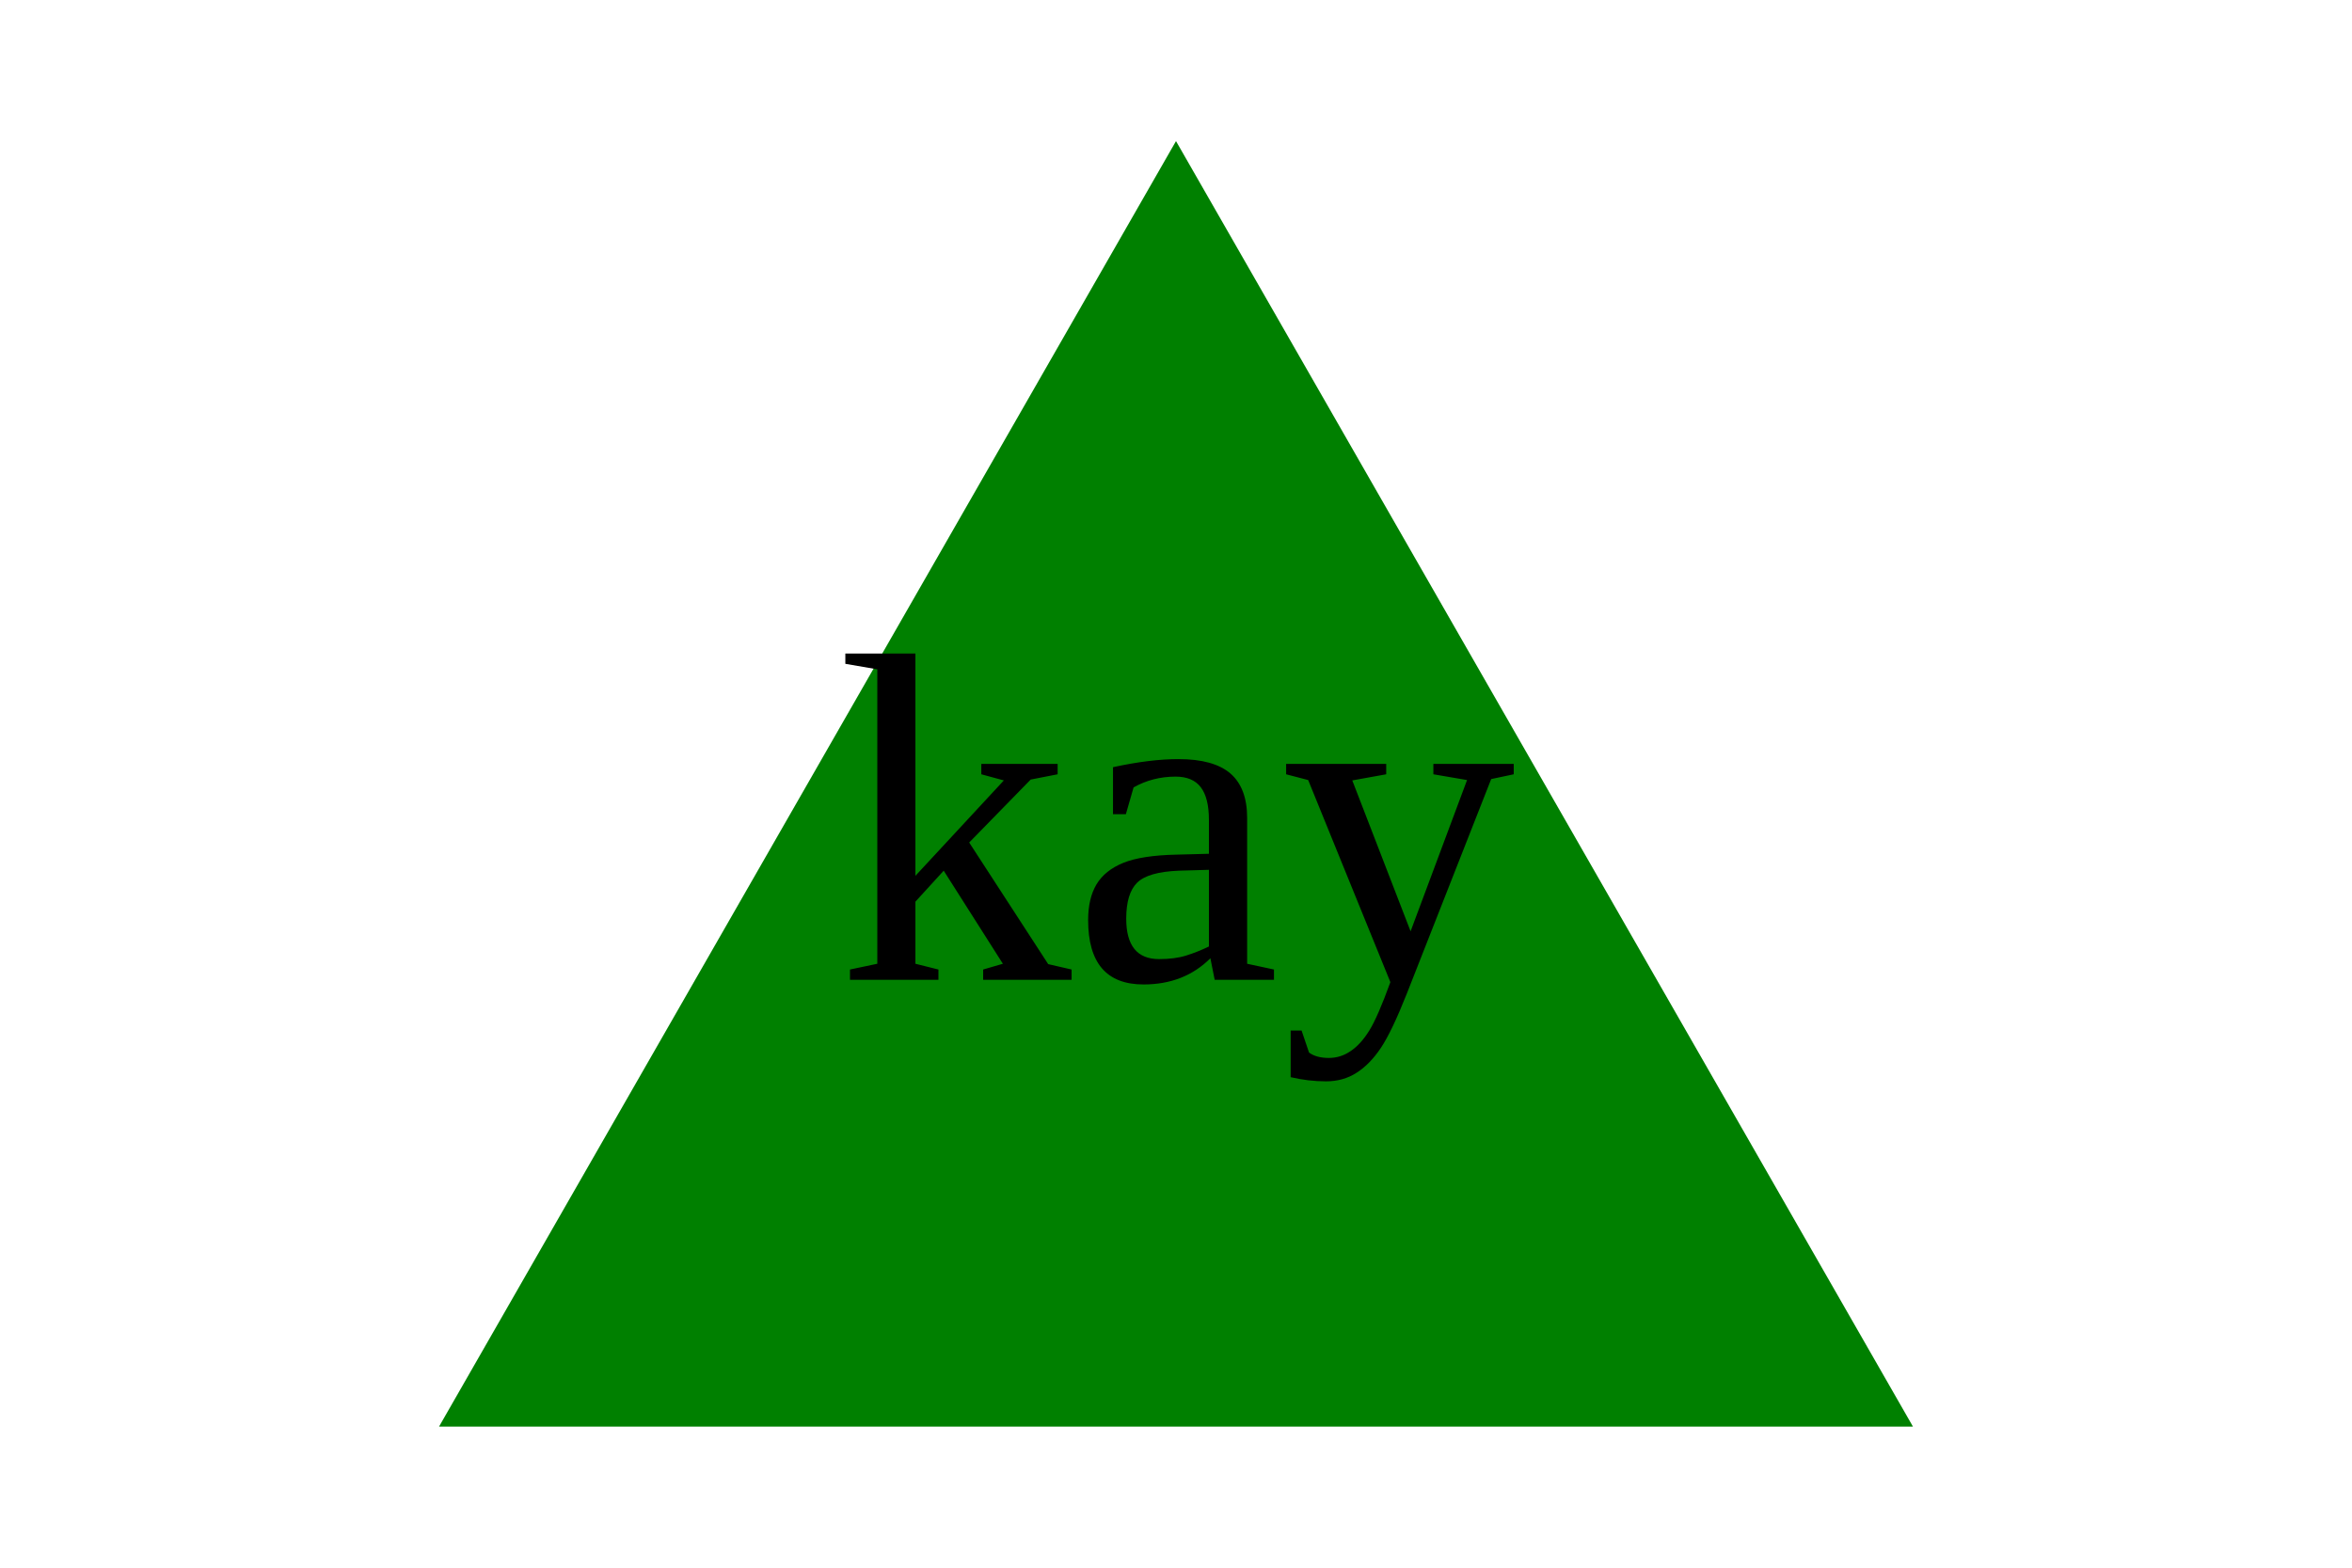
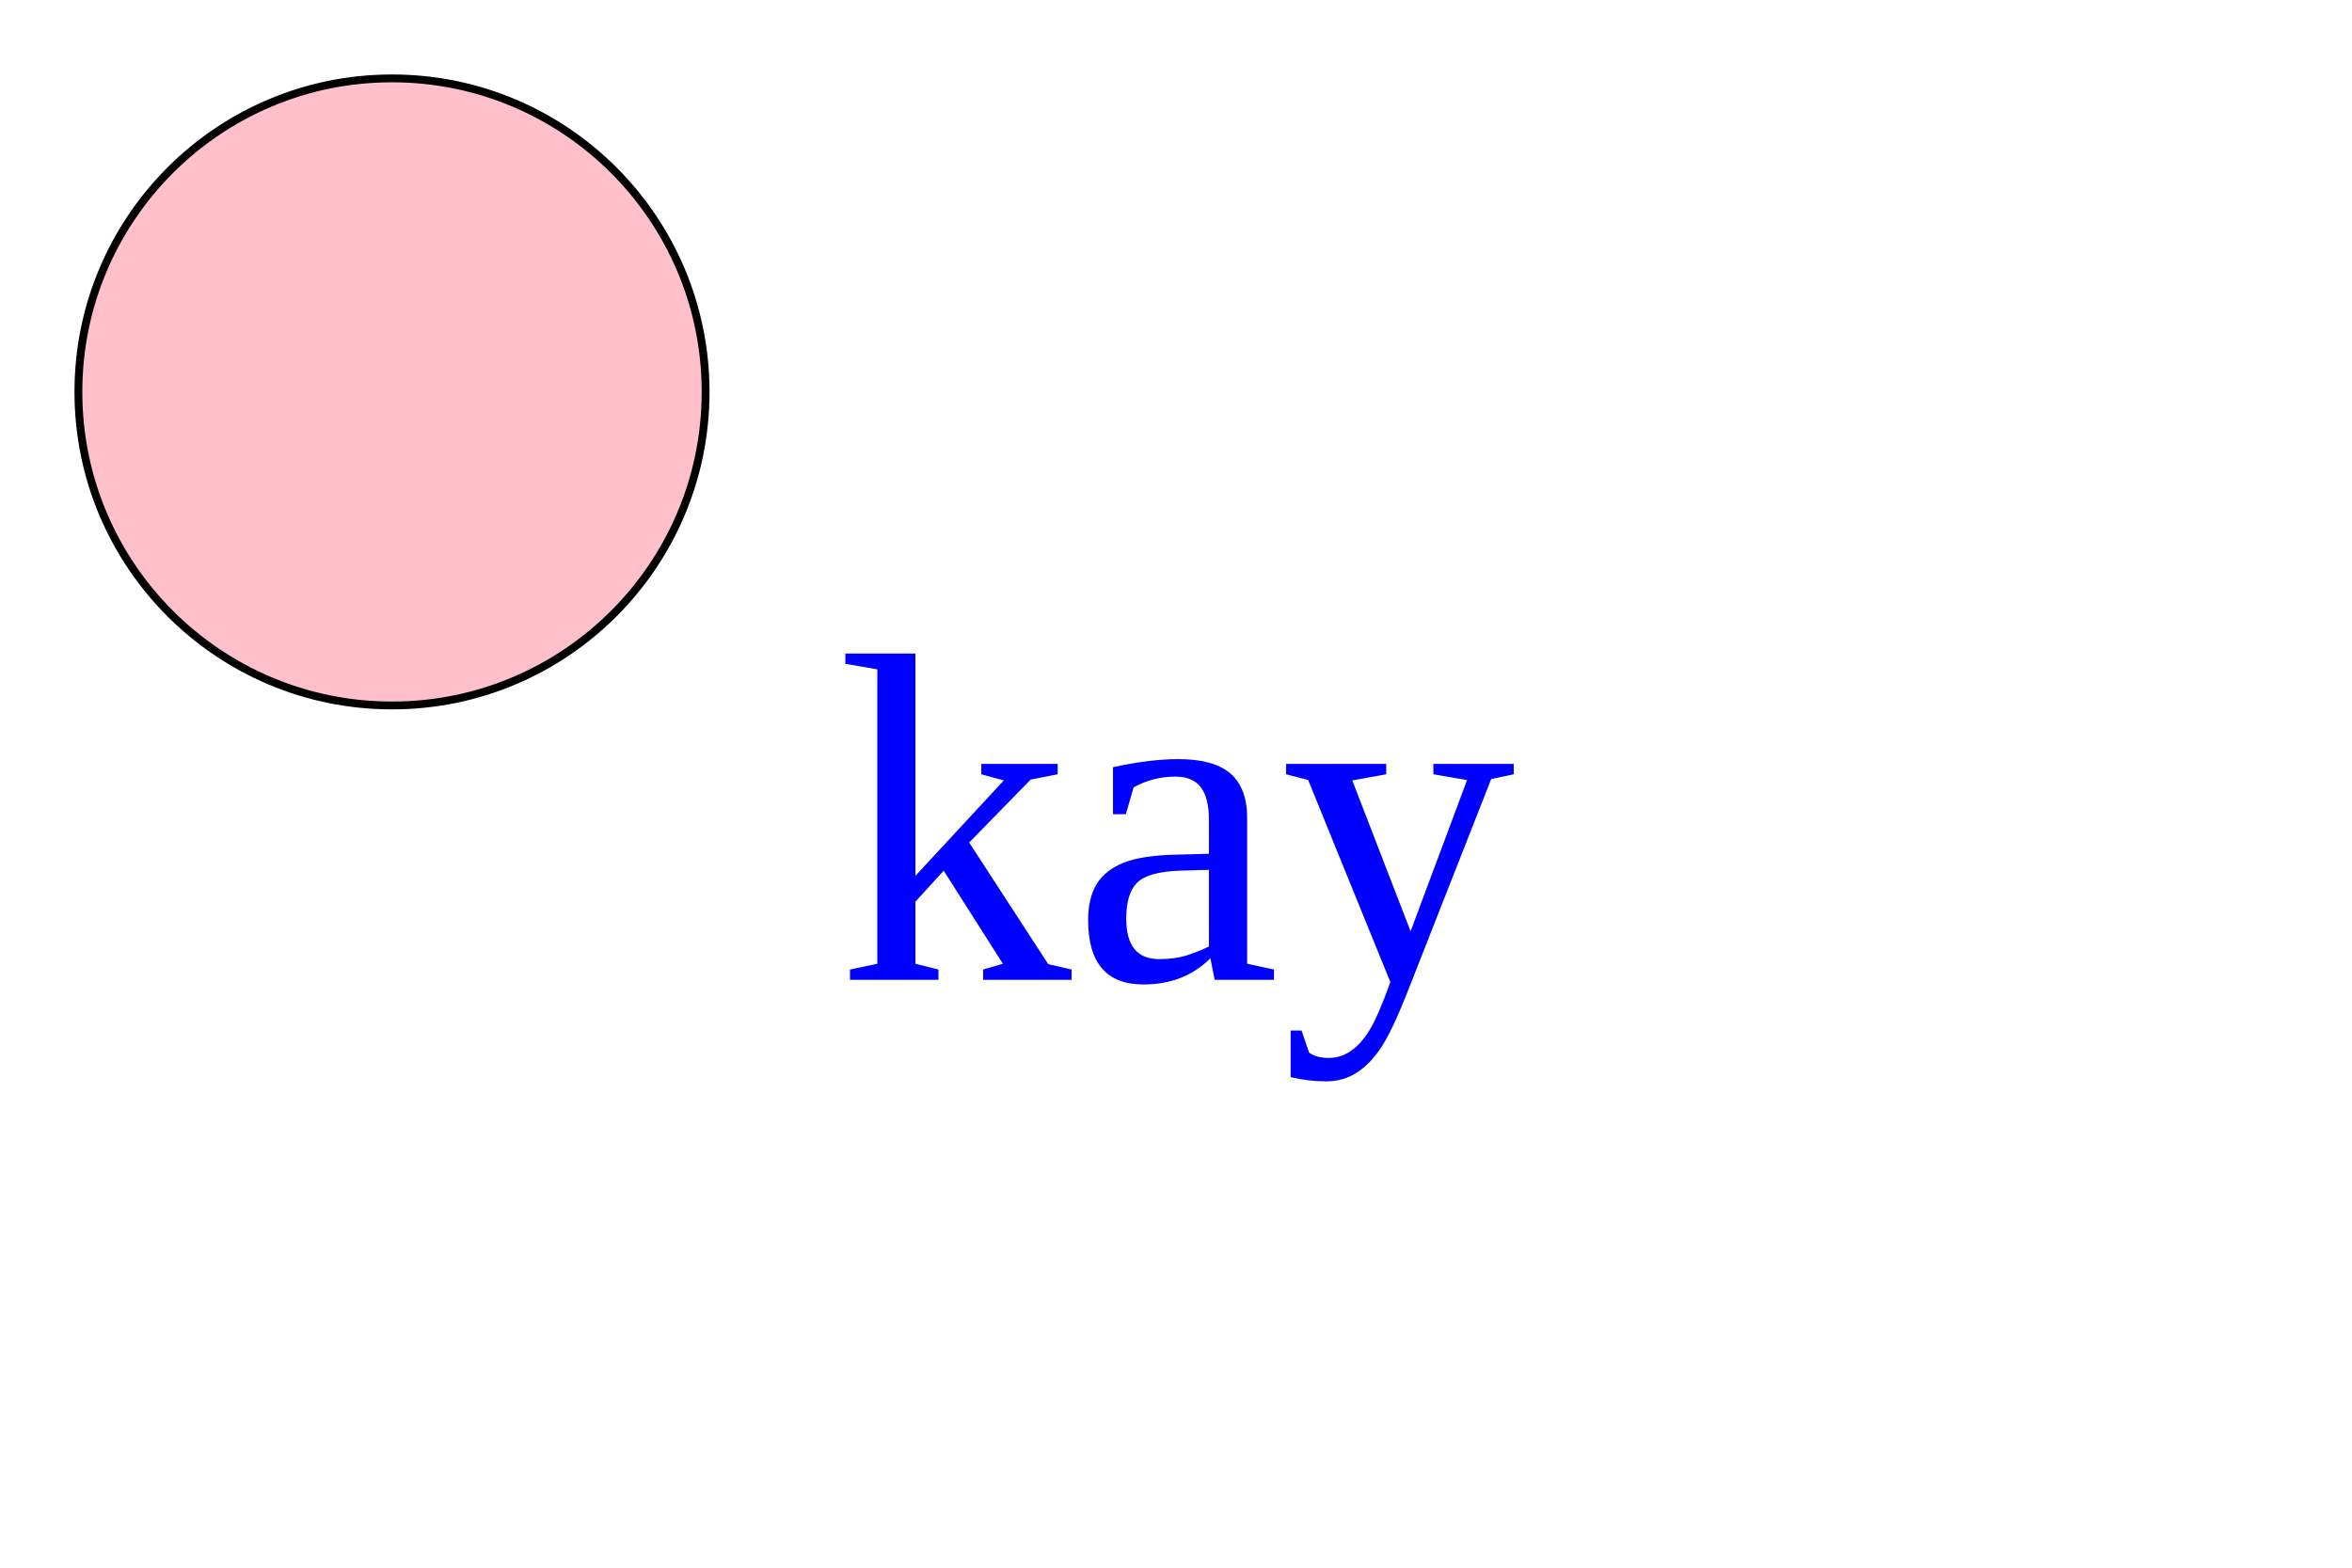
<svg xmlns="http://www.w3.org/2000/svg" version="1.1" width="300" height="200">
-   <polygon points="150, 18 244, 182 56, 182" fill="green" />
-   <text x="150" y="125" font-size="60" text-anchor="middle" fill="black">kay</text>
+   <circle cx="50" cy="50" r="40" stroke="black" stroke-width="1" fill="pink" />
+   <text x="150" y="125" font-size="60" text-anchor="middle" fill="blue">kay</text>
</svg>
